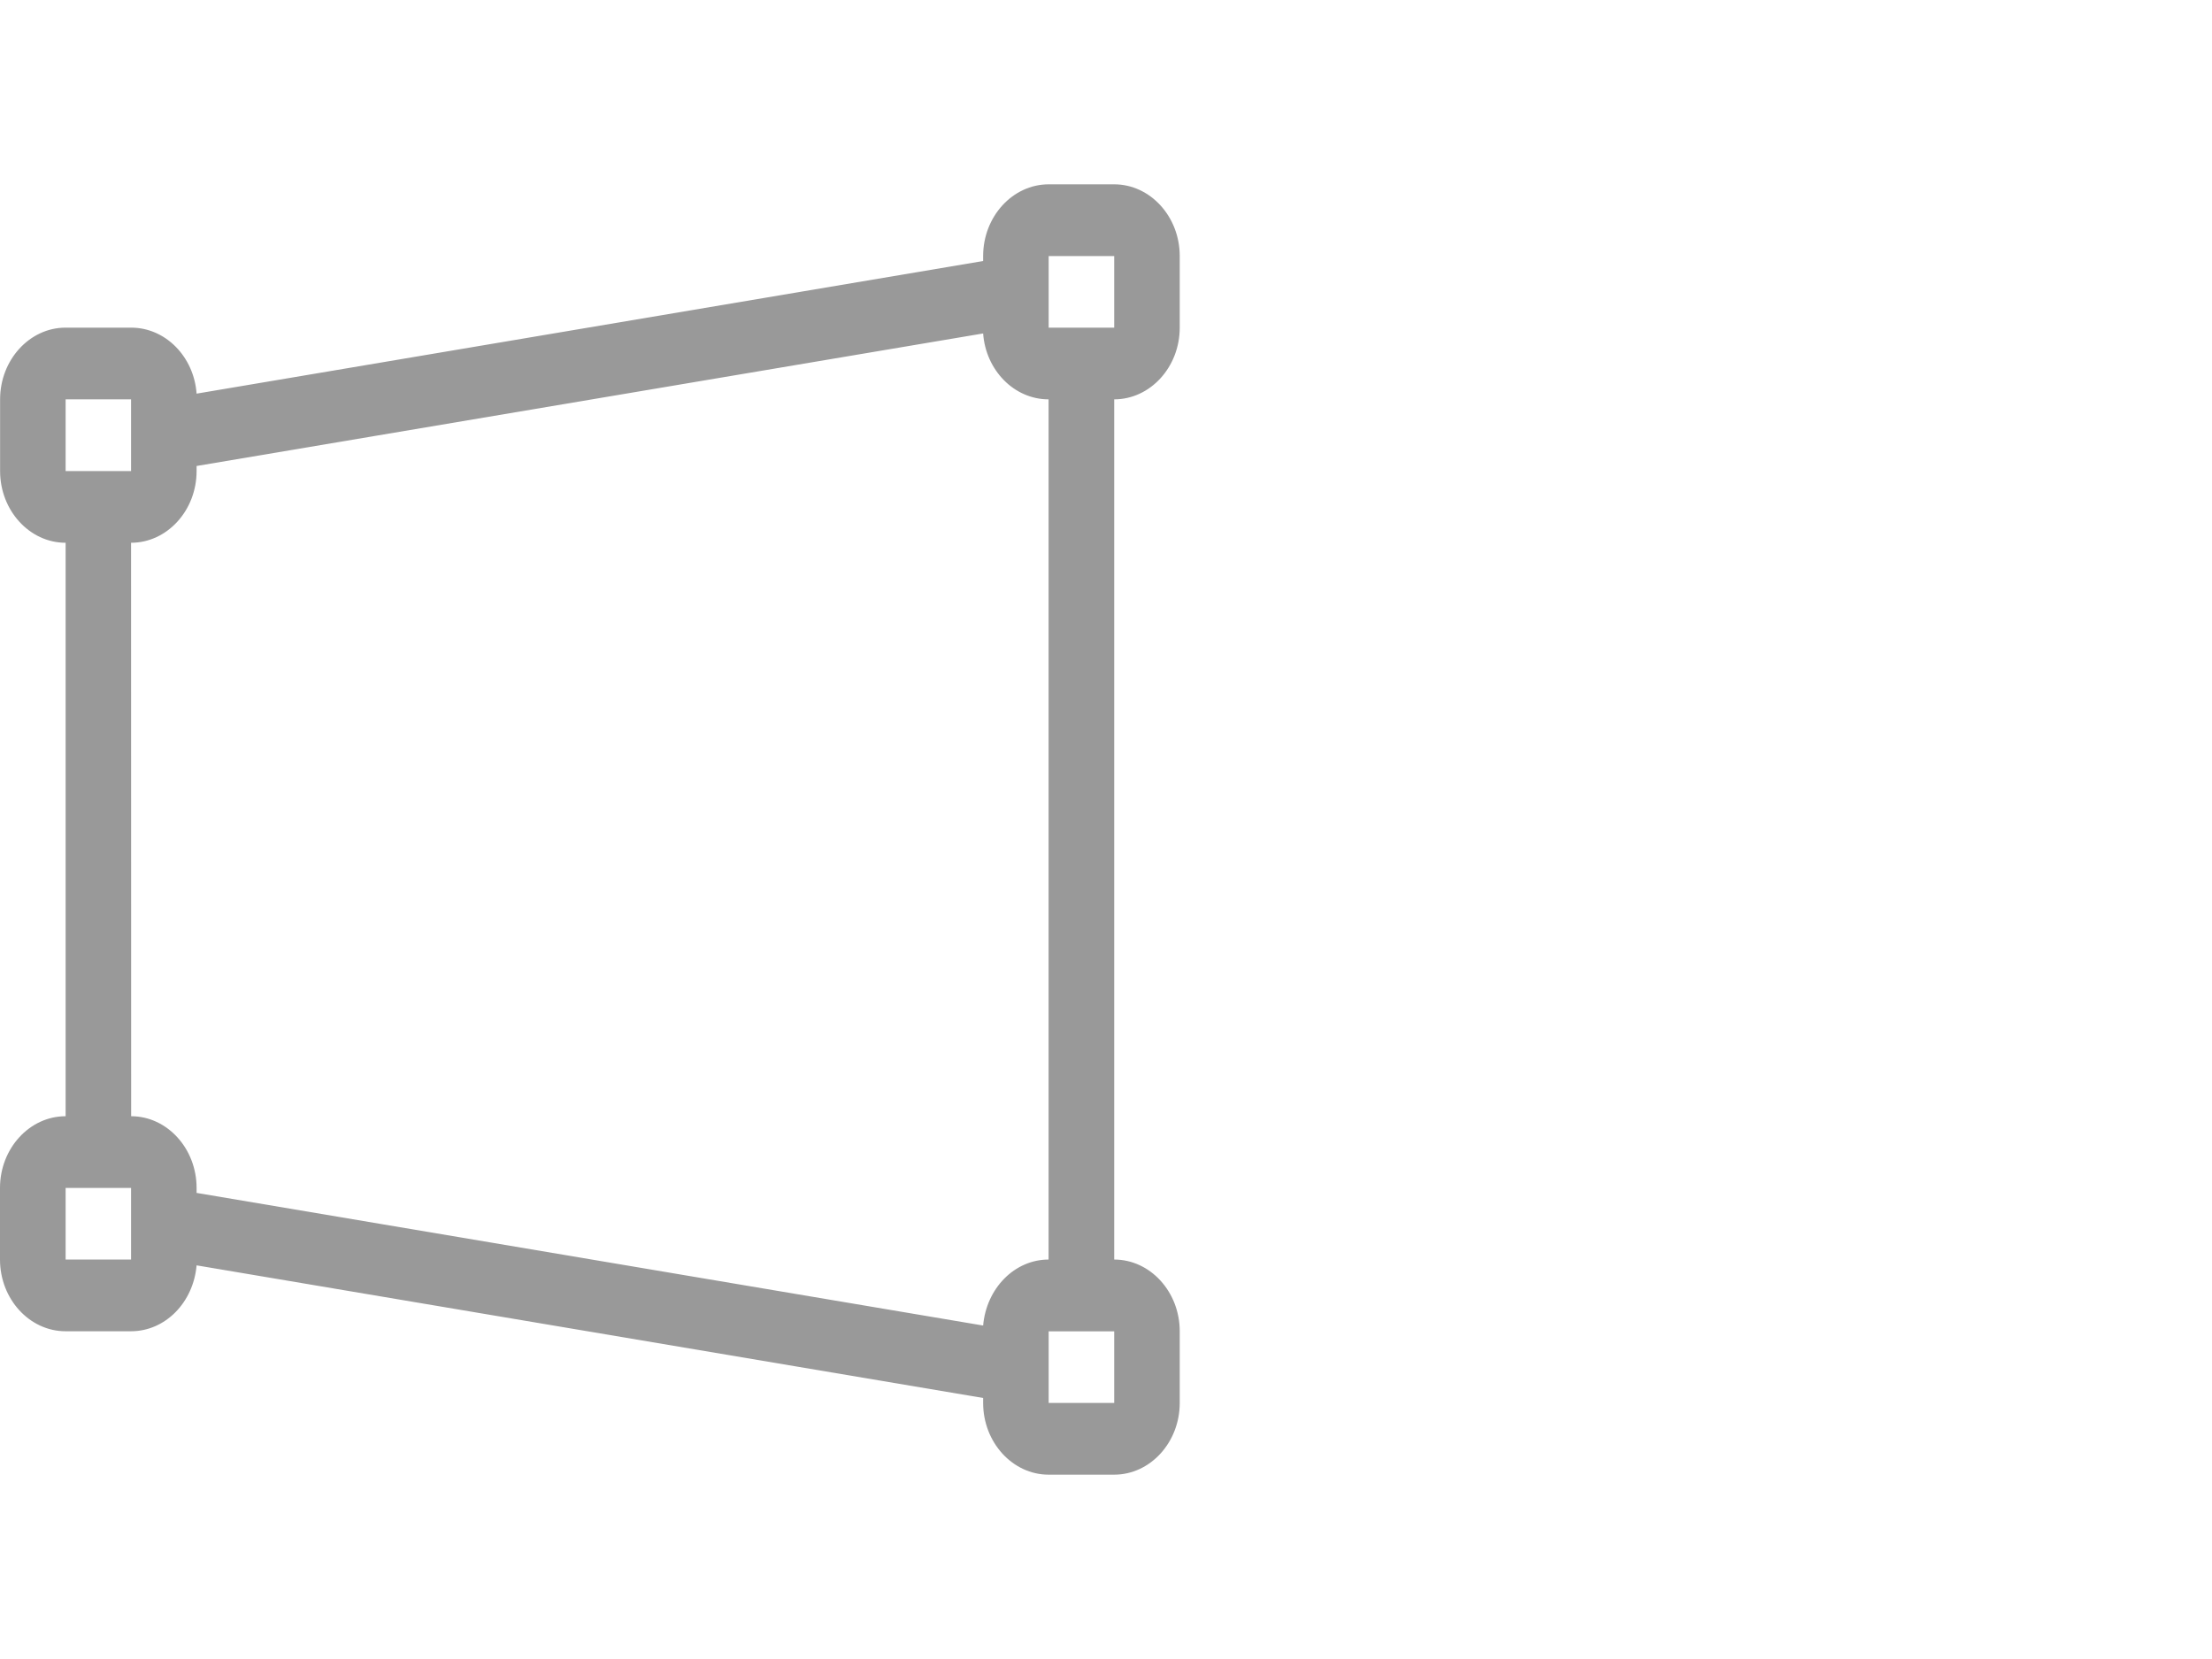
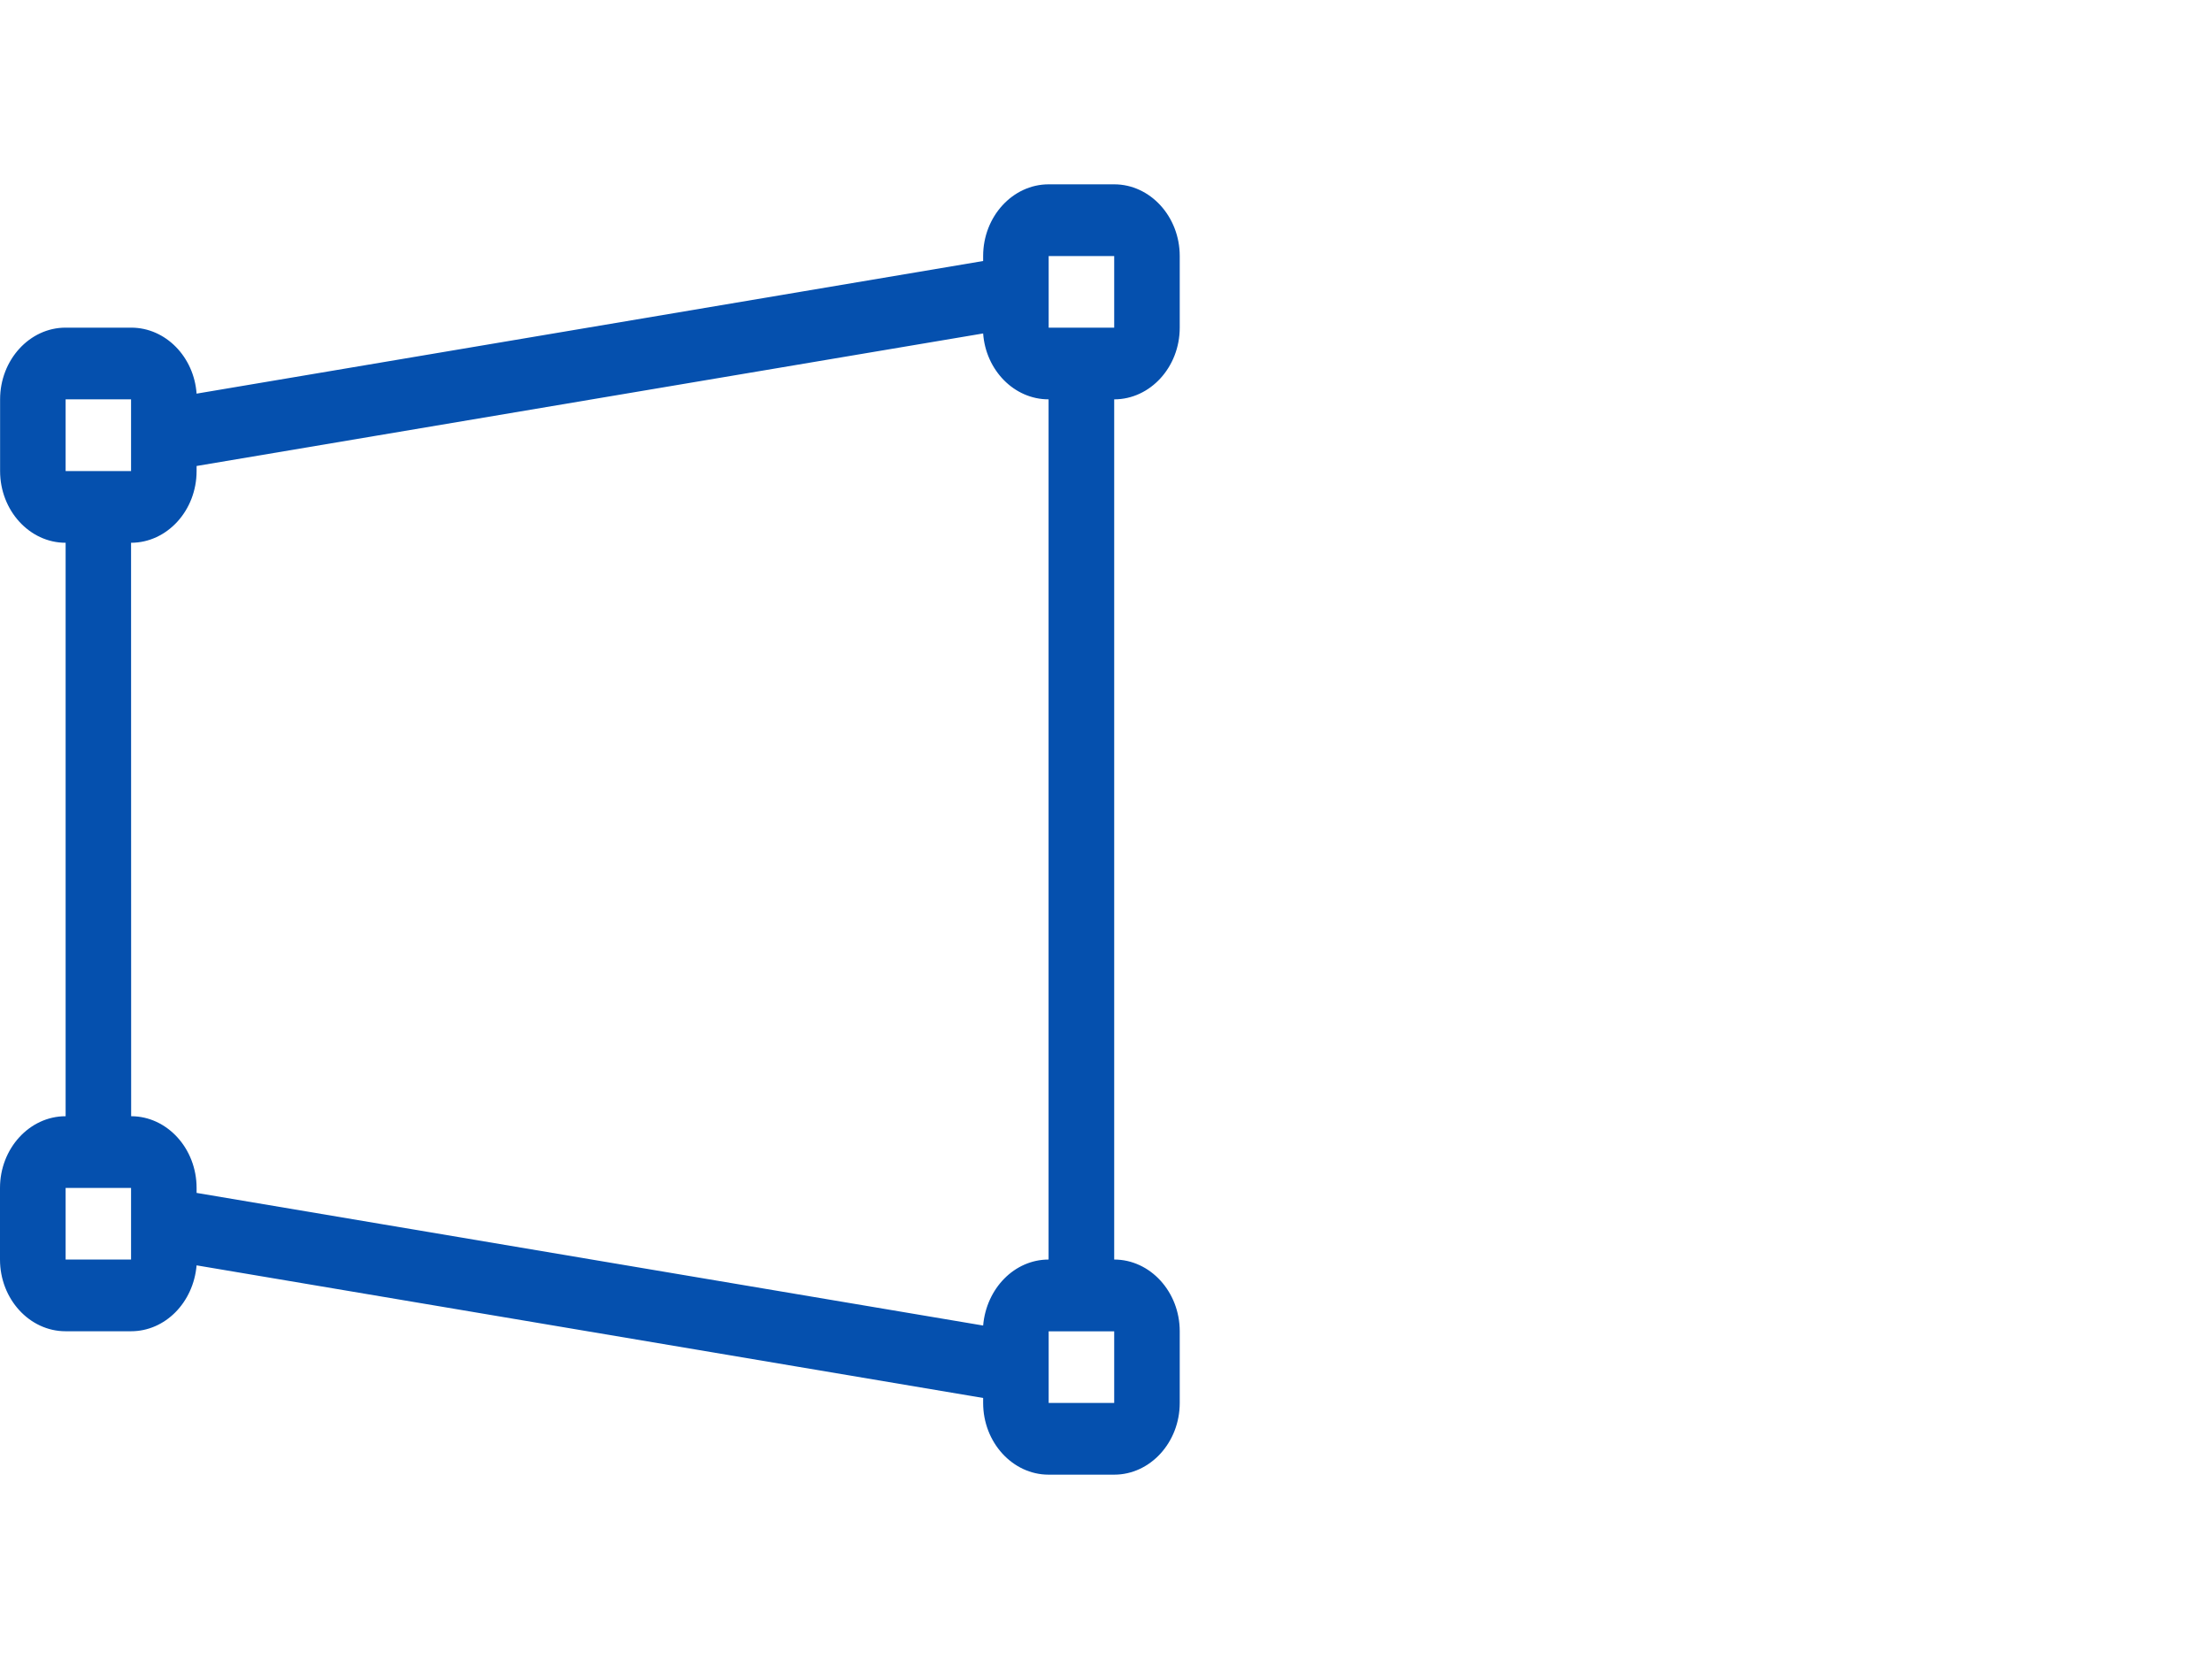
<svg xmlns="http://www.w3.org/2000/svg" height="18" viewBox="-416.594 -2833.086 24 18" width="24">
-   <path d="M-415.172-2827.197c.391 0 .711-.35.711-.778v-.055l8.534-1.438c.028.396.334.715.71.715v9.333c-.369 0-.675.312-.71.716l-8.534-1.439v-.054c0-.428-.32-.778-.71-.778zm-.71 0v6.222c-.392 0-.712.35-.712.778v.777c0 .428.32.778.711.778h.711c.37 0 .676-.311.711-.715l8.534 1.439v.054c0 .428.32.778.71.778h.712c.391 0 .711-.35.711-.778v-.778c0-.428-.32-.778-.711-.778v-9.333c.391 0 .711-.35.711-.778v-.777c0-.428-.32-.778-.711-.778h-.711c-.391 0-.711.35-.711.778v.054l-8.534 1.439c-.028-.397-.334-.716-.71-.716h-.712c-.39 0-.71.35-.71.778v.778c0 .428.32.778.71.778zm10.666 8.936v-.38h.711v.777h-.711v-.381-.016zm-9.956-1.54v.381h-.71v-.777h.71v.38zm9.956-10.126v-.381h.711v.777h-.711v-.38-.016zm-9.956 1.57v.382h-.71v-.778h.71v.381z" fill="#999" />
+   <path d="M-415.172-2827.197c.391 0 .711-.35.711-.778v-.055l8.534-1.438c.028.396.334.715.71.715v9.333c-.369 0-.675.312-.71.716l-8.534-1.439v-.054c0-.428-.32-.778-.71-.778zm-.71 0v6.222c-.392 0-.712.35-.712.778v.777c0 .428.32.778.711.778h.711c.37 0 .676-.311.711-.715l8.534 1.439v.054c0 .428.32.778.71.778h.712c.391 0 .711-.35.711-.778v-.778c0-.428-.32-.778-.711-.778v-9.333c.391 0 .711-.35.711-.778v-.777c0-.428-.32-.778-.711-.778h-.711c-.391 0-.711.35-.711.778v.054l-8.534 1.439c-.028-.397-.334-.716-.71-.716h-.712c-.39 0-.71.35-.71.778v.778c0 .428.32.778.71.778zm10.666 8.936v-.38h.711v.777h-.711v-.381-.016zm-9.956-1.54v.381h-.71v-.777h.71v.38zm9.956-10.126v-.381h.711v.777h-.711v-.38-.016zm-9.956 1.57v.382h-.71v-.778h.71v.381z" fill="#0550ae" />
</svg>
